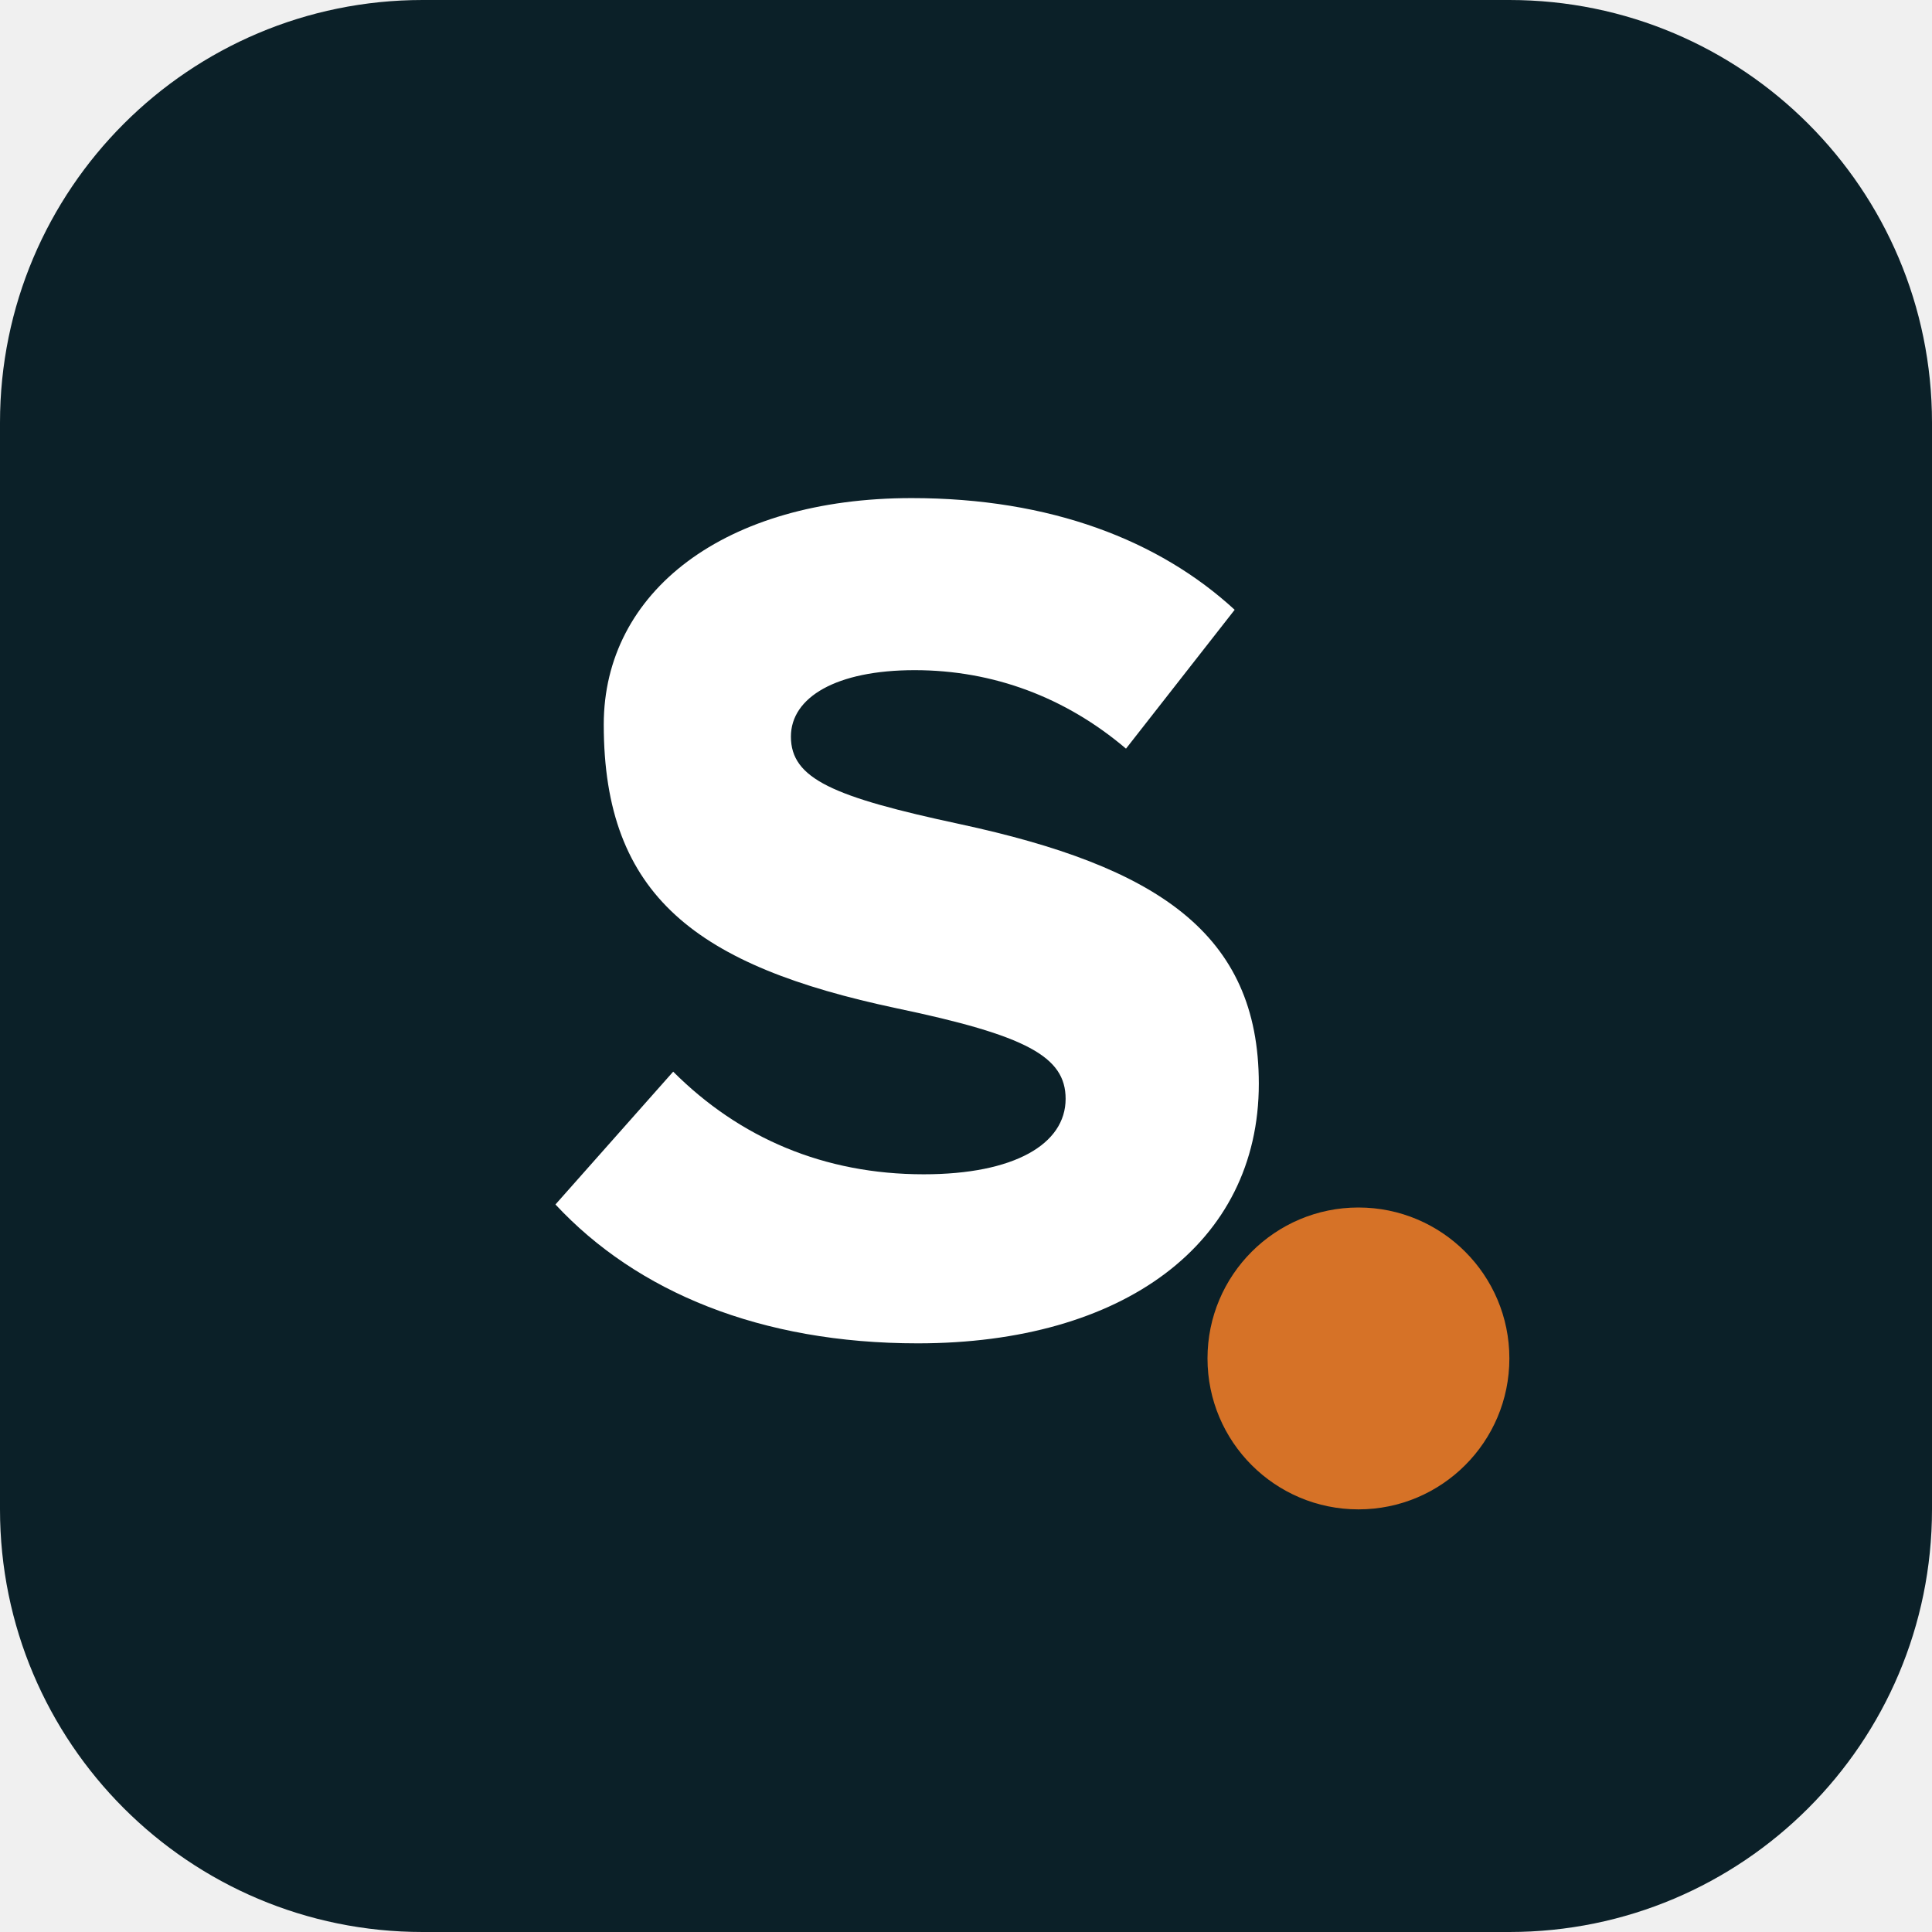
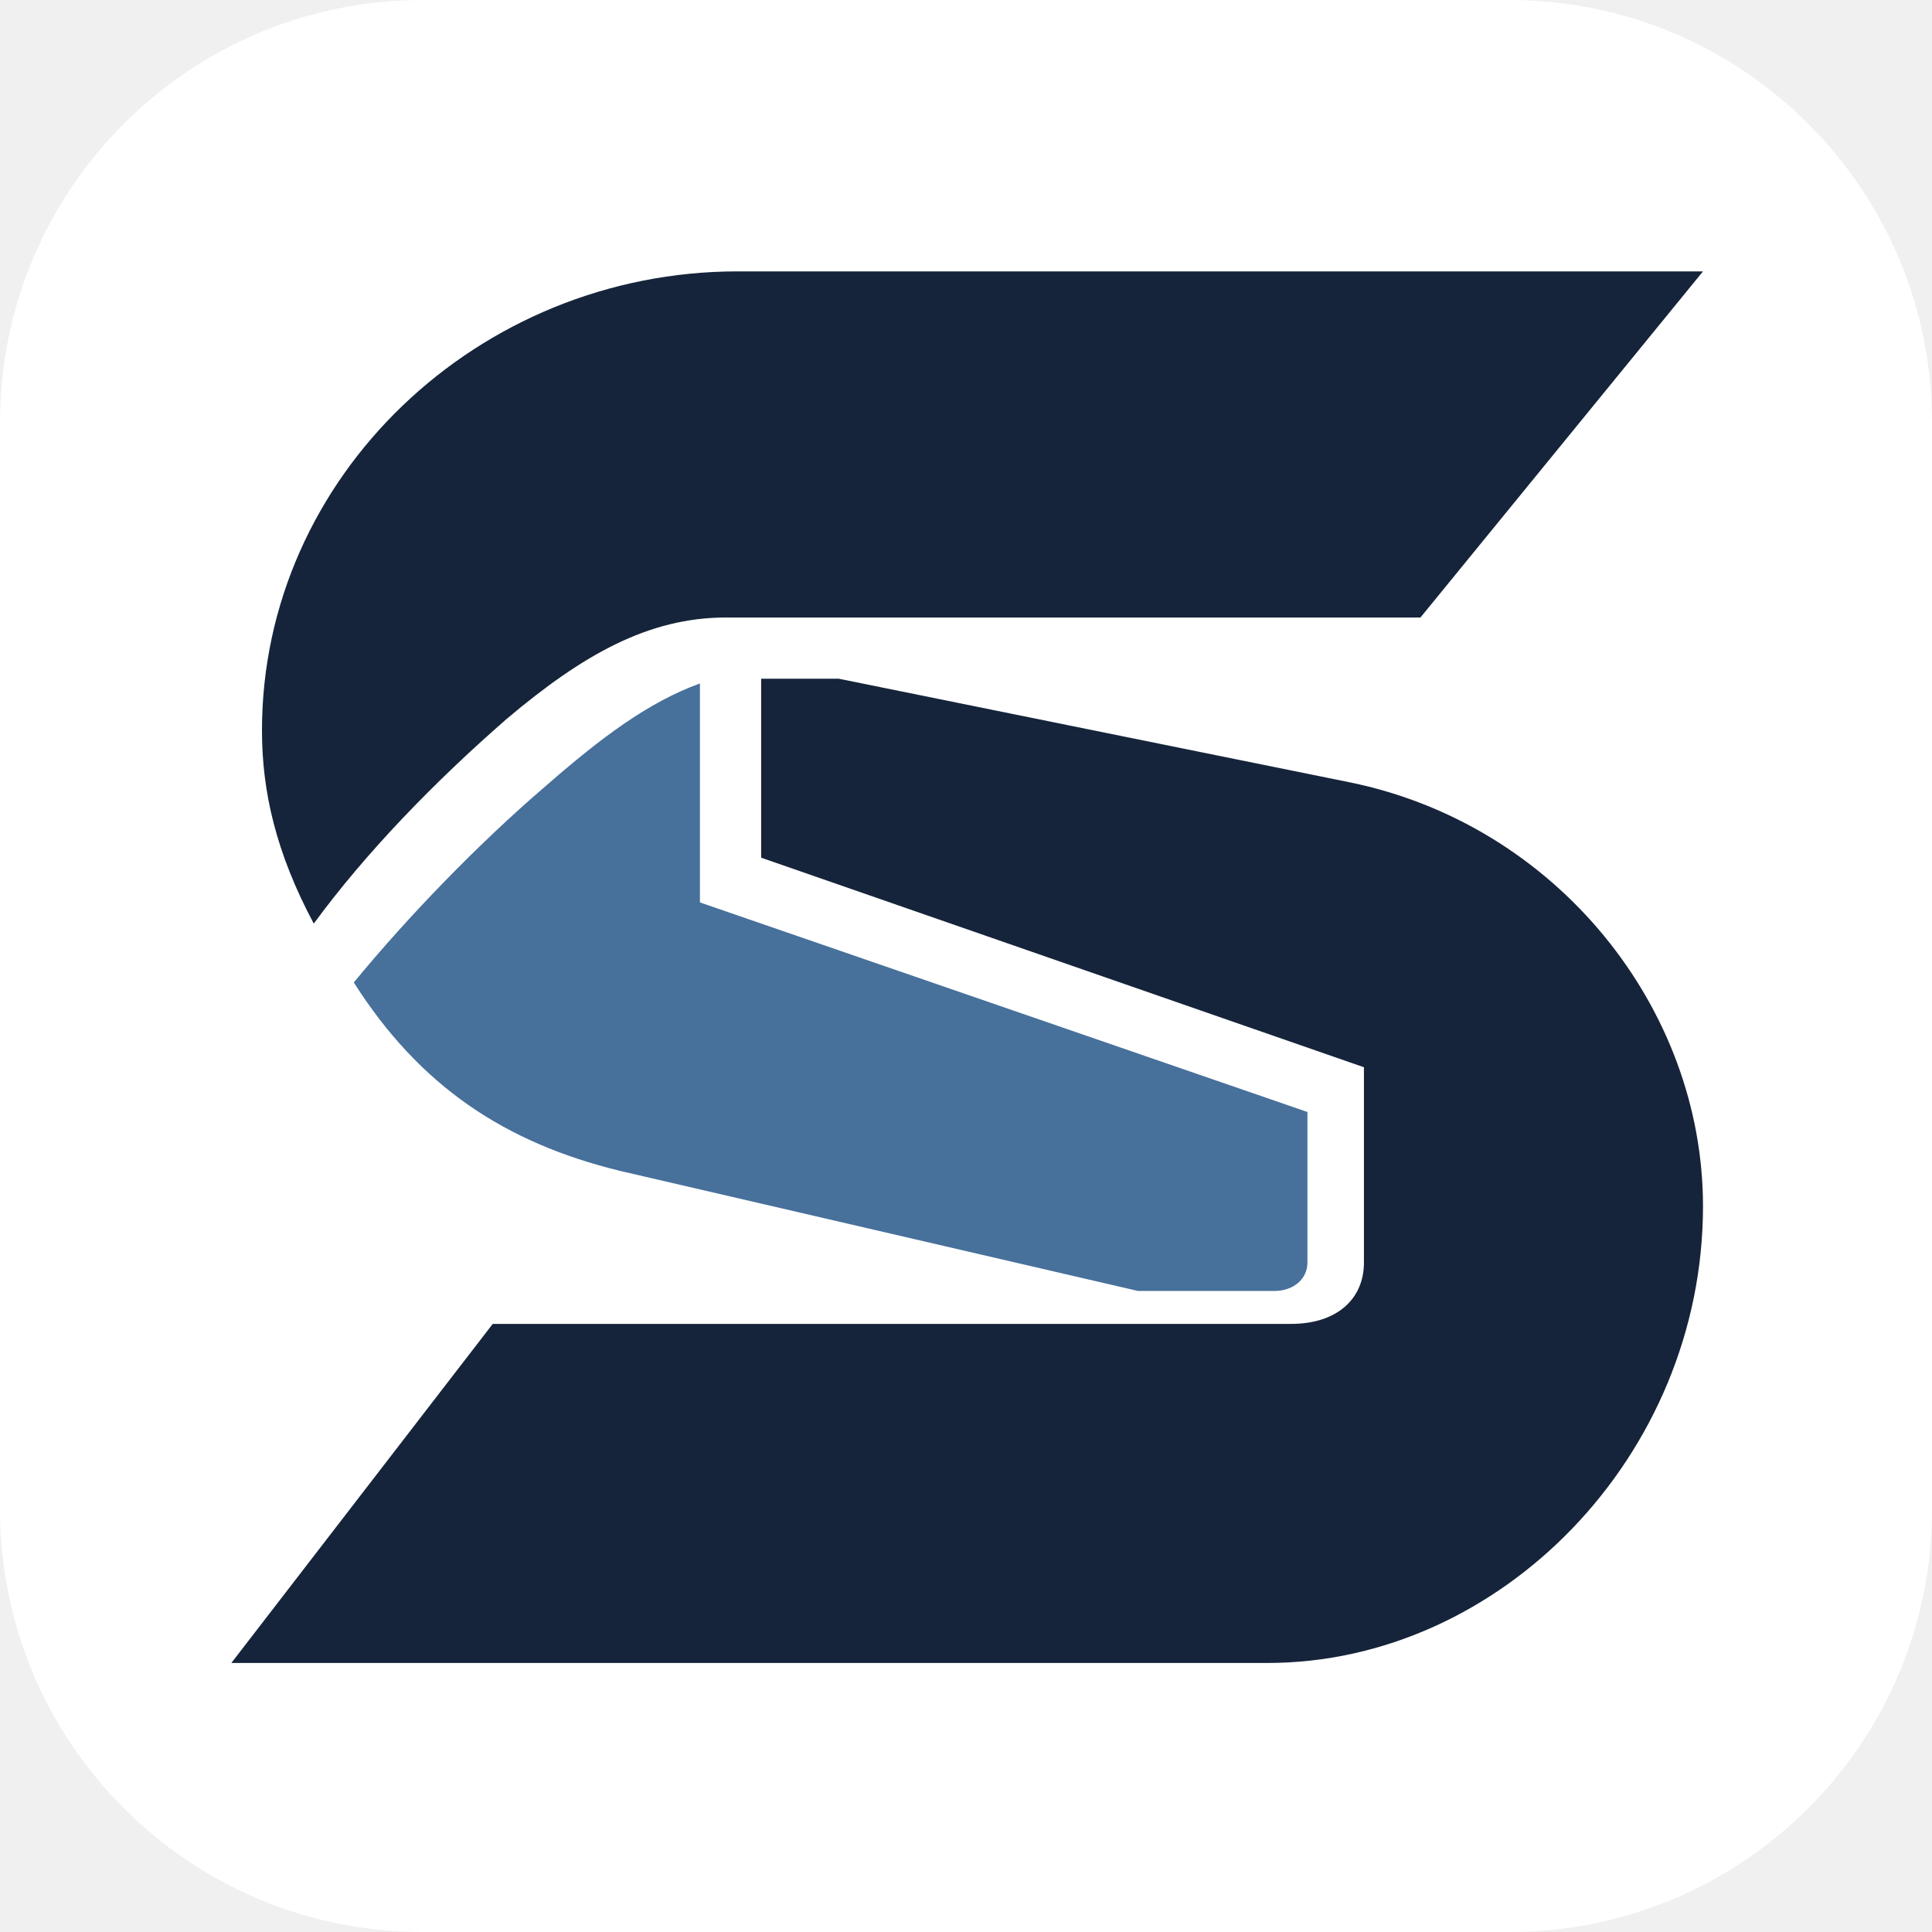
- <svg xmlns="http://www.w3.org/2000/svg" viewBox="0 0 64 64" role="img" aria-label="SASA">
-   <rect width="64" height="64" rx="14" fill="#0b2028" />
-   <path d="M20 24c0-4.4 4-7.5 10.2-7.5 4.6 0 8.2 1.4 10.7 3.7l-3.6 4.6c-2-1.7-4.4-2.6-7-2.6-2.6 0-4.1.9-4.1 2.2 0 1.4 1.4 2 5.6 2.9 6.5 1.4 9.9 3.6 9.9 8.6 0 5.3-4.5 8.6-11.3 8.6-5.2 0-9.3-1.7-12-4.6l3.9-4.4c2.2 2.2 5 3.4 8.3 3.4 3 0 4.7-1 4.7-2.5 0-1.4-1.3-2.1-5.6-3-6.6-1.4-9.7-3.7-9.7-9.4Z" fill="#ffffff" />
-   <circle cx="45" cy="45" r="5" fill="#d67227" />
+ <svg xmlns="http://www.w3.org/2000/svg" viewBox="0 0 640 640" role="img" aria-label="SASA Compliance">
+   <rect width="640" height="640" rx="140" fill="#ffffff" />
+   <g transform="translate(320 320) scale(0.78) translate(-767 -510)">
+     <path fill="#15243a" d="M670 215H1080L960 362H665C632 362 604 378 572 405C541 432 512 462 490 492C474 462 468 436 468 410C468 302 560 215 670 215Z" />
+     <path fill="#47709b" d="M654 390V483L912 572V636C912 643 906 648 898 648H840L620 597C571 585 535 561 507 517C530 489 560 458 588 434C612 413 632 398 654 390Z" />
+     <path fill="#15243a" d="M680 388H713L930 432C1018 450 1080 528 1080 612C1080 718 994 806 895 806H455L566 662H905C925 662 936 651 936 636V553L680 464Z" />
+   </g>
</svg>
